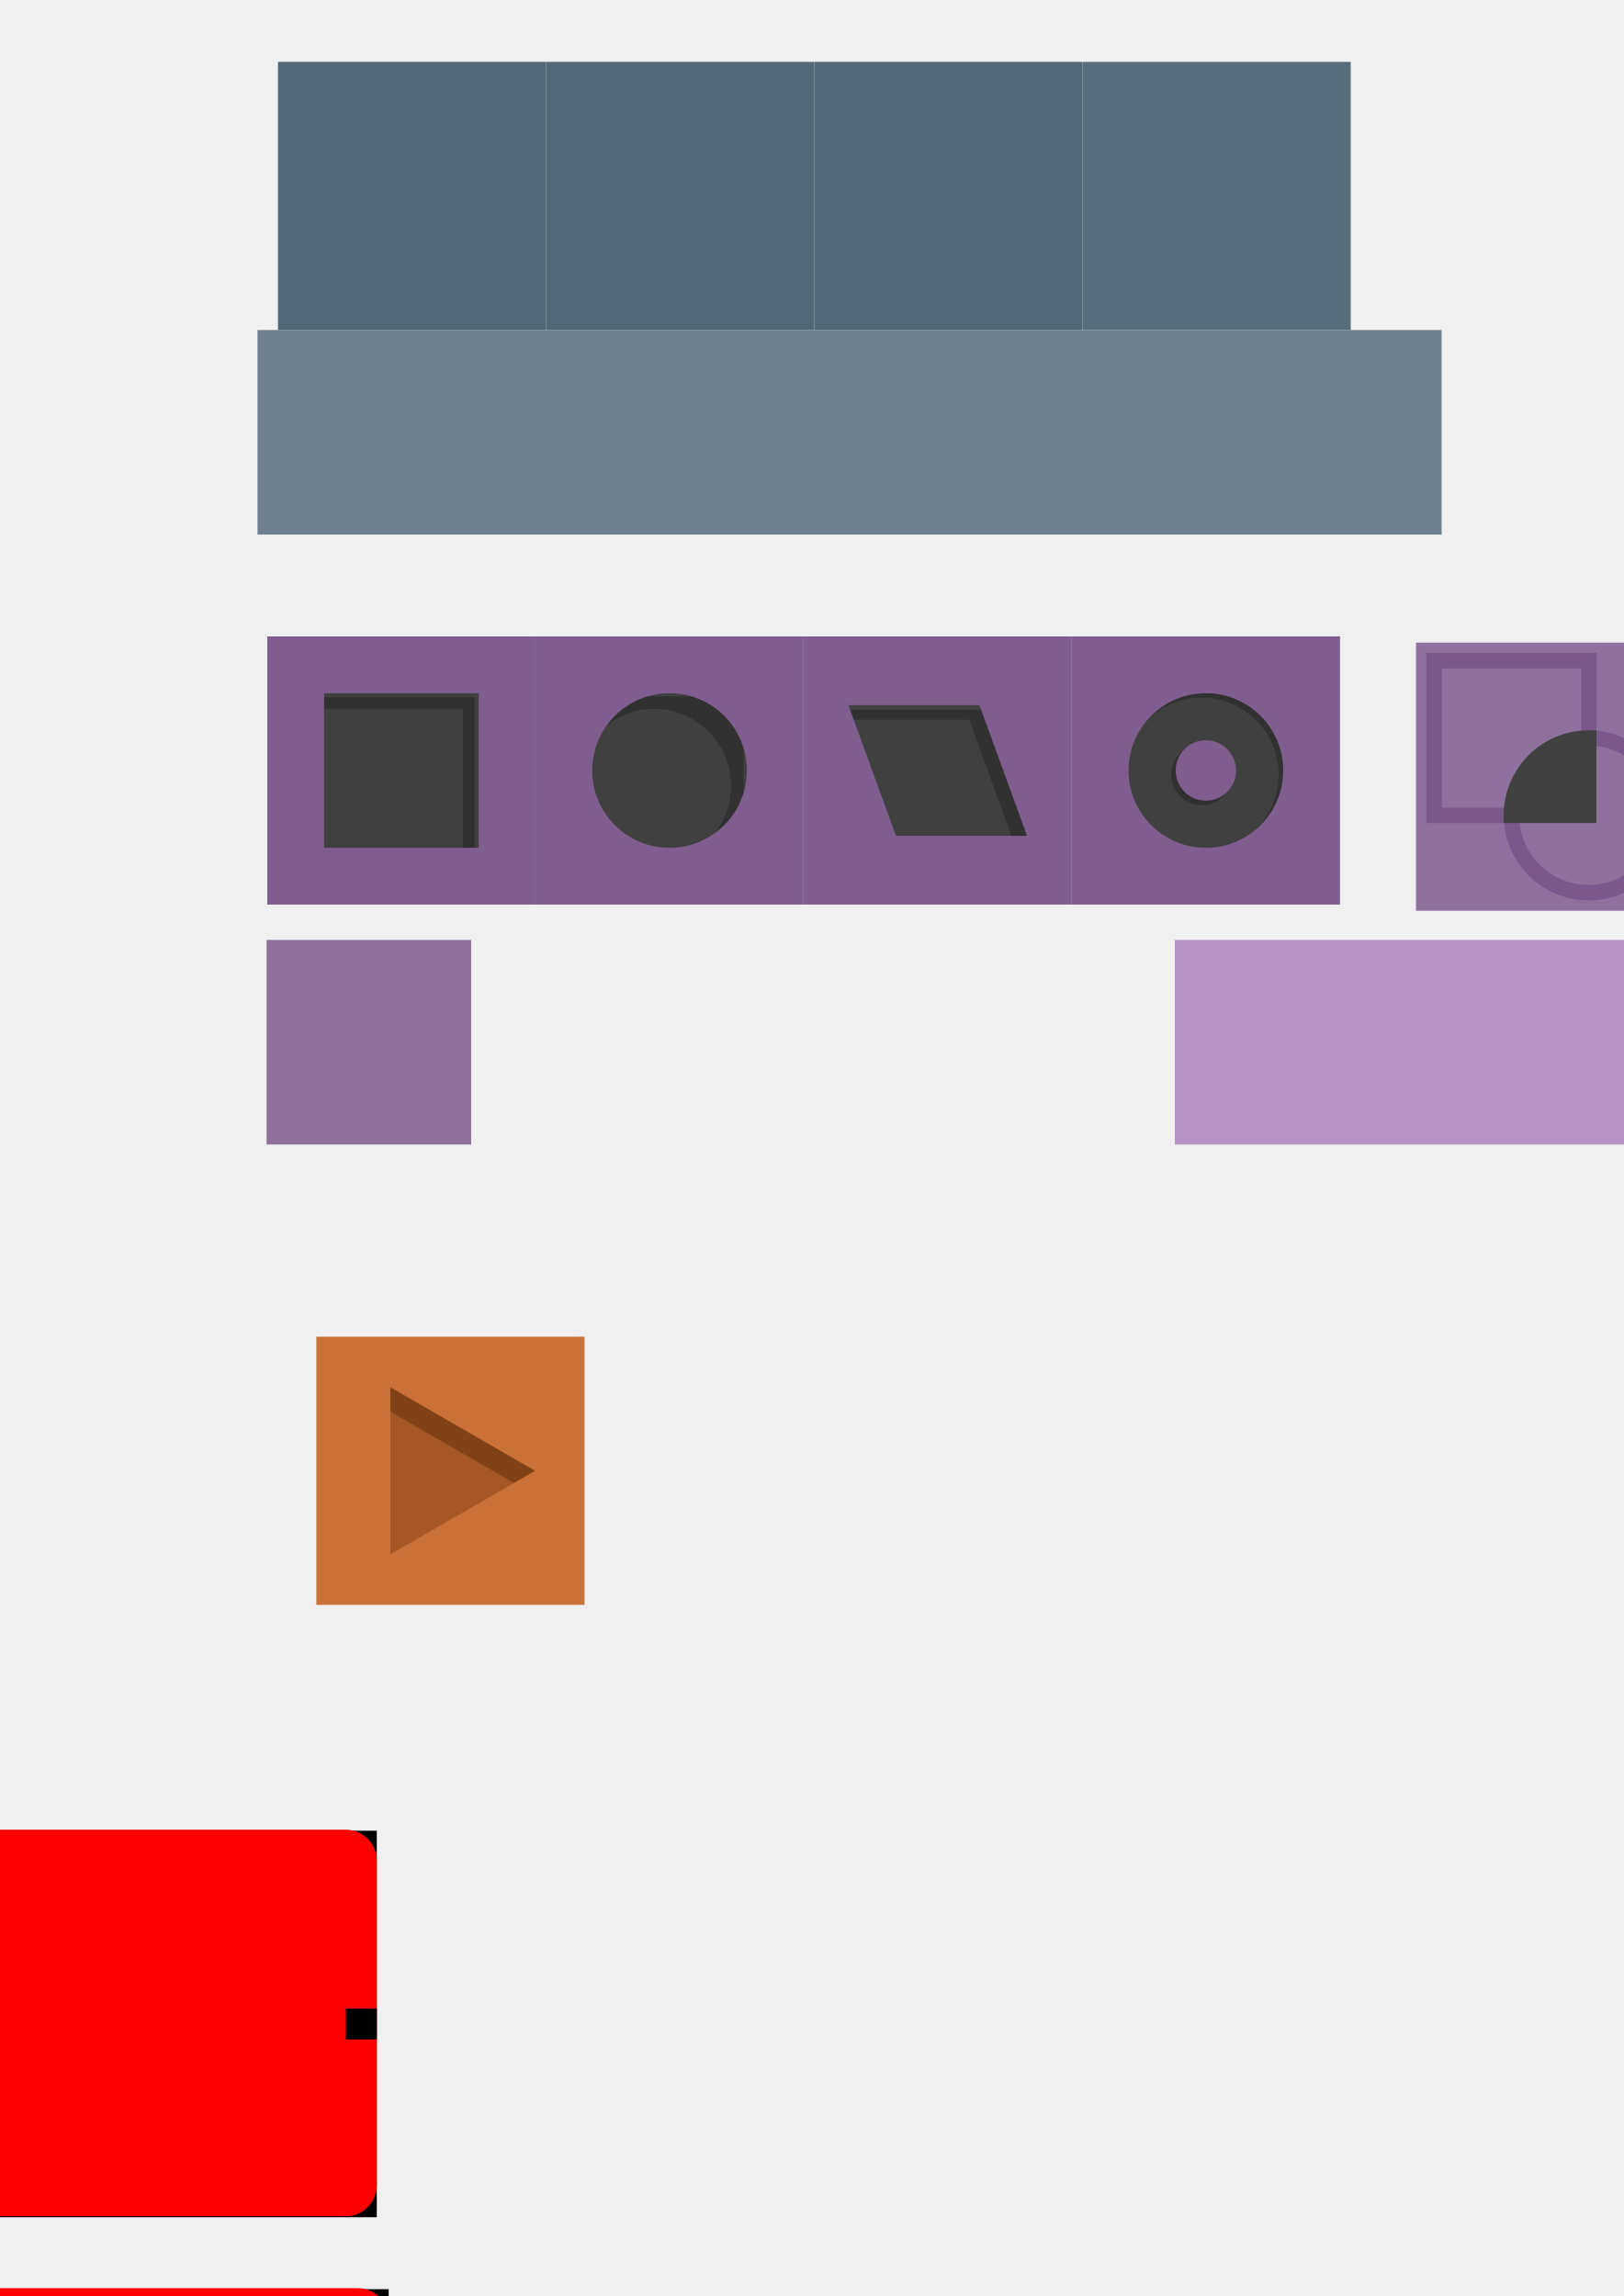
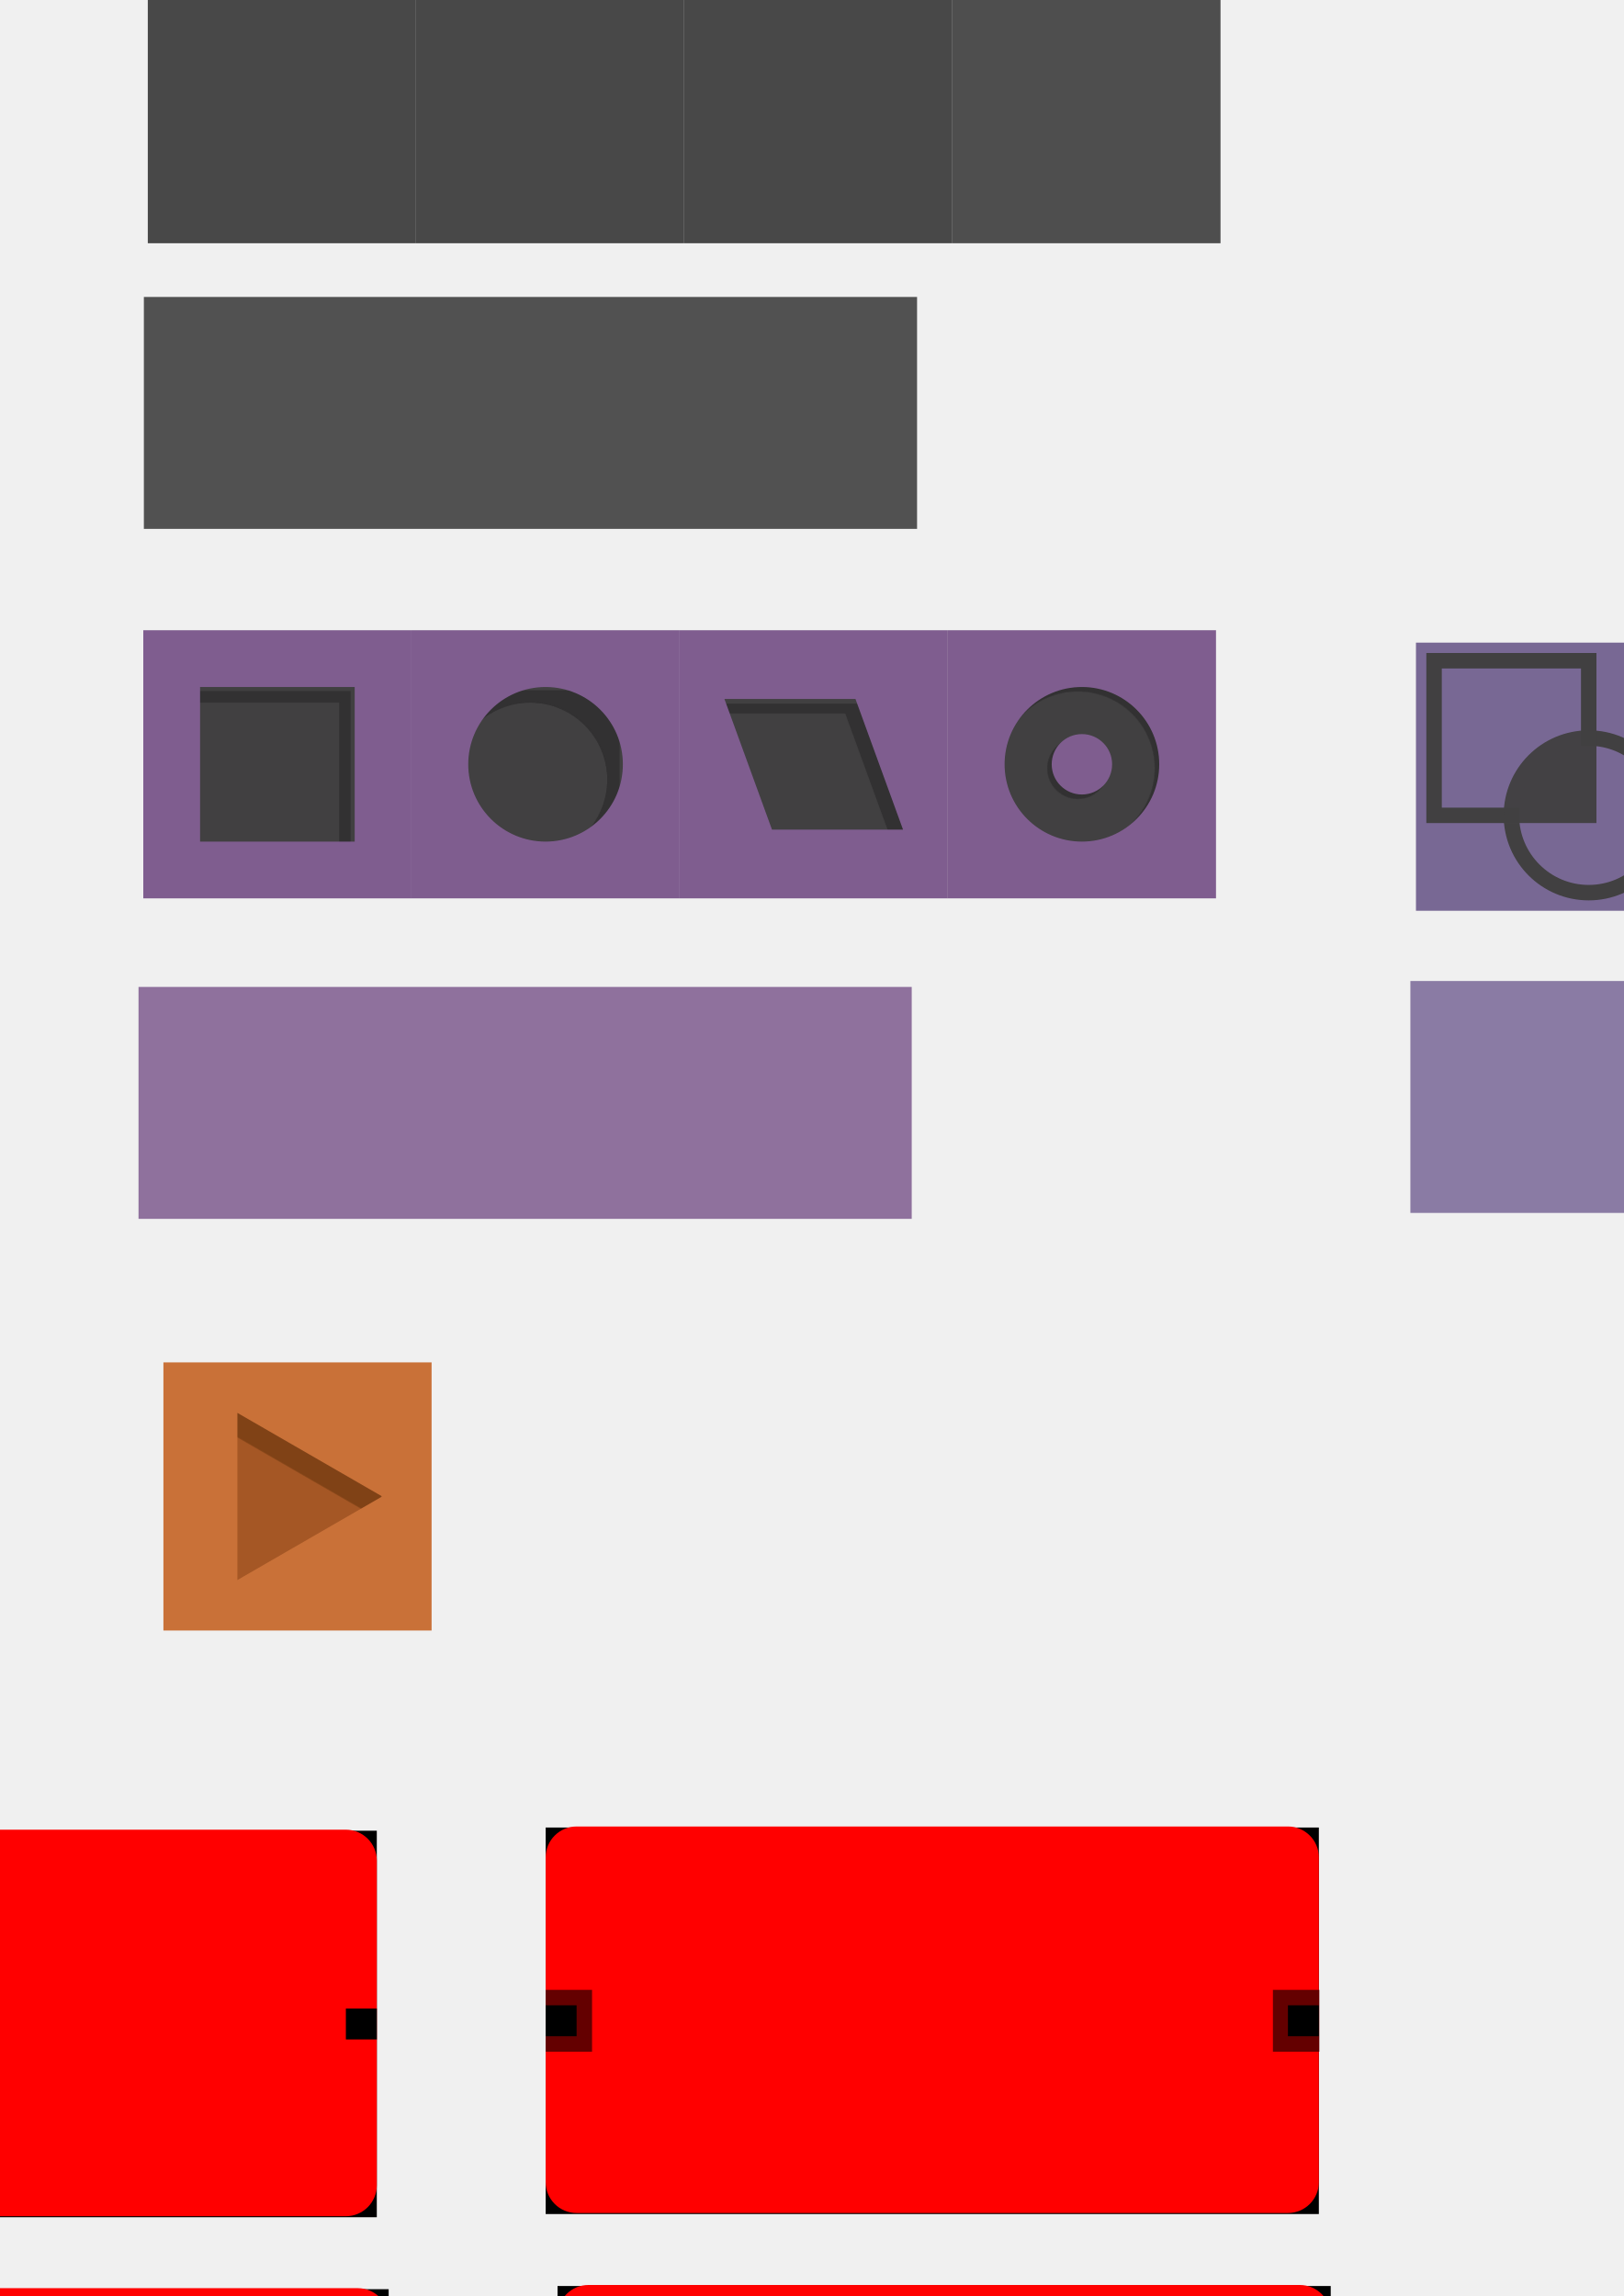
<svg xmlns="http://www.w3.org/2000/svg" width="210mm" height="297mm" viewBox="0 0 210 297" version="1.1" id="svg8">
  <defs id="defs2">
    <filter id="filter4740" style="color-interpolation-filters:sRGB;">
      <feFlood id="feFlood4730" result="flood" flood-color="rgb(47,47,47)" flood-opacity="1" />
      <feComposite id="feComposite4732" result="composite1" operator="out" in2="SourceGraphic" in="flood" />
      <feGaussianBlur id="feGaussianBlur4734" result="blur" stdDeviation="0" in="composite1" />
      <feOffset id="feOffset4736" result="offset" dy="2" dx="-2" />
      <feComposite id="feComposite4738" result="fbSourceGraphic" operator="atop" in2="SourceGraphic" in="offset" />
      <feColorMatrix id="feColorMatrix4742" values="0 0 0 -1 0 0 0 0 -1 0 0 0 0 -1 0 0 0 0 1 0" in="fbSourceGraphic" result="fbSourceGraphicAlpha" />
      <feFlood in="fbSourceGraphic" result="flood" flood-color="rgb(47,47,47)" flood-opacity="1" id="feFlood4744" />
      <feComposite result="composite1" operator="out" in="flood" id="feComposite4746" in2="fbSourceGraphic" />
      <feGaussianBlur result="blur" stdDeviation="0" in="composite1" id="feGaussianBlur4748" />
      <feOffset result="offset" dy="2" dx="-2" id="feOffset4750" />
      <feComposite result="composite2" operator="atop" in="offset" id="feComposite4752" in2="fbSourceGraphic" />
    </filter>
    <filter id="filter4764" style="color-interpolation-filters:sRGB;">
      <feFlood id="feFlood4754" result="flood" flood-color="rgb(47,47,47)" flood-opacity="1" />
      <feComposite id="feComposite4756" result="composite1" operator="out" in2="SourceGraphic" in="flood" />
      <feGaussianBlur id="feGaussianBlur4758" result="blur" stdDeviation="0" in="composite1" />
      <feOffset id="feOffset4760" result="offset" dy="2" dx="-2" />
      <feComposite id="feComposite4762" result="composite2" operator="atop" in2="SourceGraphic" in="offset" />
    </filter>
    <filter id="filter4776" style="color-interpolation-filters:sRGB;">
      <feFlood id="feFlood4766" result="flood" flood-color="rgb(47,47,47)" flood-opacity="1" />
      <feComposite id="feComposite4768" result="composite1" operator="out" in2="SourceGraphic" in="flood" />
      <feGaussianBlur id="feGaussianBlur4770" result="blur" stdDeviation="0" in="composite1" />
      <feOffset id="feOffset4772" result="offset" dy="2" dx="-2" />
      <feComposite id="feComposite4774" result="composite2" operator="atop" in2="SourceGraphic" in="offset" />
    </filter>
    <filter id="filter4764-9" style="color-interpolation-filters:sRGB">
      <feFlood id="feFlood4754-3" result="flood" flood-color="rgb(47,47,47)" flood-opacity="1" />
      <feComposite id="feComposite4756-3" result="composite1" operator="out" in2="SourceGraphic" in="flood" />
      <feGaussianBlur id="feGaussianBlur4758-9" result="blur" stdDeviation="0" in="composite1" />
      <feOffset id="feOffset4760-3" result="offset" dy="2" dx="-2" />
      <feComposite id="feComposite4762-5" result="composite2" operator="atop" in2="SourceGraphic" in="offset" />
    </filter>
    <filter id="filter5207" style="color-interpolation-filters:sRGB;">
      <feFlood id="feFlood5197" result="flood" flood-color="rgb(123,63,21)" flood-opacity="1" />
      <feComposite id="feComposite5199" result="composite1" operator="out" in2="SourceGraphic" in="flood" />
      <feGaussianBlur id="feGaussianBlur5201" result="blur" stdDeviation="0" in="composite1" />
      <feOffset id="feOffset5203" result="offset" dy="2" dx="-2" />
      <feComposite id="feComposite5205" result="composite2" operator="atop" in2="SourceGraphic" in="offset" />
    </filter>
    <filter id="filter4740-3" style="color-interpolation-filters:sRGB">
      <feFlood id="feFlood4730-6" result="flood" flood-color="rgb(47,47,47)" flood-opacity="1" />
      <feComposite id="feComposite4732-7" result="composite1" operator="out" in2="SourceGraphic" in="flood" />
      <feGaussianBlur id="feGaussianBlur4734-5" result="blur" stdDeviation="0" in="composite1" />
      <feOffset id="feOffset4736-3" result="offset" dy="2" dx="-2" />
      <feComposite id="feComposite4738-5" result="fbSourceGraphic" operator="atop" in2="SourceGraphic" in="offset" />
      <feColorMatrix id="feColorMatrix4742-6" values="0 0 0 -1 0 0 0 0 -1 0 0 0 0 -1 0 0 0 0 1 0" in="fbSourceGraphic" result="fbSourceGraphicAlpha" />
      <feFlood in="fbSourceGraphic" result="flood" flood-color="rgb(47,47,47)" flood-opacity="1" id="feFlood4744-2" />
      <feComposite result="composite1" operator="out" in="flood" id="feComposite4746-9" in2="fbSourceGraphic" />
      <feGaussianBlur result="blur" stdDeviation="0" in="composite1" id="feGaussianBlur4748-1" />
      <feOffset result="offset" dy="2" dx="-2" id="feOffset4750-2" />
      <feComposite result="composite2" operator="atop" in="offset" id="feComposite4752-7" in2="fbSourceGraphic" />
    </filter>
    <filter id="filter4764-6" style="color-interpolation-filters:sRGB">
      <feFlood id="feFlood4754-0" result="flood" flood-color="rgb(47,47,47)" flood-opacity="1" />
      <feComposite id="feComposite4756-6" result="composite1" operator="out" in2="SourceGraphic" in="flood" />
      <feGaussianBlur id="feGaussianBlur4758-2" result="blur" stdDeviation="0" in="composite1" />
      <feOffset id="feOffset4760-6" result="offset" dy="2" dx="-2" />
      <feComposite id="feComposite4762-1" result="composite2" operator="atop" in2="SourceGraphic" in="offset" />
    </filter>
    <filter id="filter4764-2" style="color-interpolation-filters:sRGB">
      <feFlood id="feFlood4754-02" result="flood" flood-color="rgb(47,47,47)" flood-opacity="1" />
      <feComposite id="feComposite4756-37" result="composite1" operator="out" in2="SourceGraphic" in="flood" />
      <feGaussianBlur id="feGaussianBlur4758-5" result="blur" stdDeviation="0" in="composite1" />
      <feOffset id="feOffset4760-9" result="offset" dy="2" dx="-2" />
      <feComposite id="feComposite4762-2" result="composite2" operator="atop" in2="SourceGraphic" in="offset" />
    </filter>
  </defs>
  <g id="layer1">
-     <g id="g4757" transform="translate(312.6096,-7.740219)">
-       <rect y="90.868" x="-52.829" height="34.685" width="34.685" id="rect4619" style="opacity:0.965;fill:#8f719d;fill-opacity:1;stroke:none;stroke-width:1.065;stroke-miterlimit:4;stroke-dasharray:none;stroke-dashoffset:0.617;stroke-opacity:1" />
+     <g id="g4757" transform="translate(305.3305,-7.740219)">
+       <rect y="90.868" x="-52.829" height="34.685" width="34.685" id="rect4619" style="opacity:0.965;fill:#756492;fill-opacity:0.969;stroke:none;stroke-width:1.065;stroke-miterlimit:4;stroke-dasharray:none;stroke-dashoffset:0.617;stroke-opacity:1" />
      <g style="fill:#3f3f3f;fill-opacity:1" id="g836-6" transform="translate(71.81842,-20.64242)">
        <rect style="opacity:0.965;fill:#3f3f3f;fill-opacity:1;stroke:none;stroke-width:0.459;stroke-miterlimit:4;stroke-dasharray:none;stroke-dashoffset:0.617;stroke-opacity:1" id="rect815-4" width="20" height="20" x="-122.305" y="-133.853" transform="scale(1,-1)" />
        <circle r="10" cy="133.852" cx="-102.305" id="path4573" style="opacity:0.965;fill:#3f3f3f;fill-opacity:1;stroke:none;stroke-width:1.414;stroke-miterlimit:4;stroke-dasharray:none;stroke-dashoffset:0.617;stroke-opacity:1" />
      </g>
    </g>
-     <g id="g4745" transform="translate(321.0648,-7.431648)">
-       <g id="g4854" transform="translate(-7.279107)">
-         <rect style="opacity:1;fill:#8f719d;fill-opacity:1;stroke:none;stroke-width:1.065;stroke-miterlimit:4;stroke-dasharray:none;stroke-dashoffset:0.617;stroke-opacity:1" id="rect4619-3-2" width="34.685" height="34.685" x="-130.653" y="90.559" />
-         <g transform="translate(-6.005759,-20.95099)" id="g836-6-2" style="stroke:#ffffff;stroke-width:2;stroke-miterlimit:4;stroke-dasharray:none;stroke-dashoffset:0;stroke-opacity:1">
-           <path style="opacity:1;fill:none;fill-opacity:0.674;stroke:#7b588b;stroke-width:7.559;stroke-miterlimit:4;stroke-dasharray:none;stroke-dashoffset:0;stroke-opacity:0.969" d="m -389.785,336.662 v 75.59 h 37.795 a 37.795,37.795 0 0 0 37.795,37.795 37.795,37.795 0 0 0 37.795,-37.795 37.795,37.795 0 0 0 -37.795,-37.795 v -37.795 z" transform="matrix(0.2645833,0,0,0.2645833,-19.17447,24.7774)" id="rect815-4-31" />
-         </g>
-         <g transform="matrix(1.000052,0,0,1.000052,-6.000145,-20.95745)" id="g836-6-5" style="fill:#3f3f3f;fill-opacity:1;stroke:#3f3f3f;stroke-width:2;stroke-miterlimit:4;stroke-dasharray:none;stroke-opacity:1">
-           <path style="opacity:0.965;fill:#3f3f3f;fill-opacity:1;stroke:#3f3f3f;stroke-width:7.559;stroke-miterlimit:4;stroke-dasharray:none;stroke-dashoffset:0.617;stroke-opacity:1" d="m -314.197,374.455 a 37.795,37.795 0 0 0 -37.795,37.797 h 37.797 v -37.797 a 37.795,37.795 0 0 0 -0.002,0 z" transform="matrix(0.2645833,0,0,0.2645833,-19.17429,24.77743)" id="rect815-4-0" />
-         </g>
-       </g>
-       <rect y="129.016" x="-286.587" height="26.46" width="26.46" id="rect4752" style="opacity:1;fill:#8f719d;fill-opacity:1;stroke:none;stroke-width:2;stroke-miterlimit:4;stroke-dasharray:none;stroke-dashoffset:0;stroke-opacity:1;paint-order:markers fill stroke" />
-       <rect y="50.121" x="-287.758" height="26.46" width="153.145" id="rect4752-4-4" style="opacity:1;fill:#6f818e;fill-opacity:1;stroke:none;stroke-width:4.812;stroke-miterlimit:4;stroke-dasharray:none;stroke-dashoffset:0;stroke-opacity:1;paint-order:markers fill stroke" />
-       <rect y="129.016" x="-169.122" height="26.46" width="217.747" id="rect4752-8" style="opacity:1;fill:#b695c6;fill-opacity:1;stroke:none;stroke-width:5.737;stroke-miterlimit:4;stroke-dasharray:none;stroke-dashoffset:0;stroke-opacity:1;paint-order:markers fill stroke" />
-     </g>
-     <g id="g4751" transform="translate(316.4977,-7.555076)">
-       <rect y="90.683" x="-91.402" height="34.685" width="34.685" id="rect4619-3" style="opacity:1;fill:#8f719d;fill-opacity:1;stroke:none;stroke-width:1.065;stroke-miterlimit:4;stroke-dasharray:none;stroke-dashoffset:0.617;stroke-opacity:1" />
+     <g transform="translate(313.7856,-7.431648)" id="g4854">
+       <rect y="90.559" x="-130.653" height="34.685" width="34.685" id="rect4619-3-2" style="opacity:1;fill:#756491;fill-opacity:0.969;stroke:none;stroke-width:1.065;stroke-miterlimit:4;stroke-dasharray:none;stroke-dashoffset:0.617;stroke-opacity:1" />
+       <g style="stroke:#414041;stroke-width:2;stroke-miterlimit:4;stroke-dasharray:none;stroke-dashoffset:0;stroke-opacity:1" id="g836-6-2" transform="translate(-6.005759,-20.95099)">
+         <path id="rect815-4-31" transform="matrix(0.2645833,0,0,0.2645833,-19.17447,24.7774)" d="m -389.785,336.662 v 75.59 h 37.795 a 37.795,37.795 0 0 0 37.795,37.795 37.795,37.795 0 0 0 37.795,-37.795 37.795,37.795 0 0 0 -37.795,-37.795 v -37.795 z" style="opacity:1;fill:none;fill-opacity:0.674;stroke:#414041;stroke-width:7.559;stroke-miterlimit:4;stroke-dasharray:none;stroke-dashoffset:0;stroke-opacity:1" />
+       </g>
+       <g style="fill:#414041;fill-opacity:1;stroke:#414041;stroke-width:2;stroke-miterlimit:4;stroke-dasharray:none;stroke-opacity:1" id="g836-6-5" transform="matrix(1.000052,0,0,1.000052,-6.000145,-20.95745)">
+         <path id="rect815-4-0" transform="matrix(0.2645833,0,0,0.2645833,-19.17429,24.77743)" d="m -314.197,374.455 a 37.795,37.795 0 0 0 -37.795,37.797 h 37.797 v -37.797 a 37.795,37.795 0 0 0 -0.002,0 z" style="opacity:0.965;fill:#414041;fill-opacity:1;stroke:#414041;stroke-width:7.559;stroke-miterlimit:4;stroke-dasharray:none;stroke-dashoffset:0.617;stroke-opacity:1" />
+       </g>
+     </g>
+     <rect style="opacity:1;fill:#8f719d;fill-opacity:1;stroke:none;stroke-width:4.14;stroke-miterlimit:4;stroke-dasharray:none;stroke-dashoffset:0;stroke-opacity:1;paint-order:markers fill stroke" id="rect4752" width="100" height="30" x="17.916" y="127.665" />
+     <rect style="opacity:1;fill:#2b2b2b;fill-opacity:1;stroke:none;stroke-width:4.812;stroke-miterlimit:4;stroke-dasharray:none;stroke-dashoffset:0;stroke-opacity:1;paint-order:markers fill stroke" id="rect4752-4-4" width="153.145" height="26.46" x="19.142" y="-42.569" />
+     <rect style="opacity:1;fill:#8a7ba4;fill-opacity:1;stroke:none;stroke-width:4.14;stroke-miterlimit:4;stroke-dasharray:none;stroke-dashoffset:0;stroke-opacity:1;paint-order:markers fill stroke" id="rect4752-8" width="100" height="30" x="182.411" y="126.897" />
+     <rect style="opacity:1;fill:#515151;fill-opacity:1;stroke:none;stroke-width:4.14;stroke-miterlimit:4;stroke-dasharray:none;stroke-dashoffset:0;stroke-opacity:1;paint-order:markers fill stroke" id="rect4752-4-4-2" width="100" height="30" x="18.607" y="38.413" />
+     <g id="g4751" transform="translate(309.2186,-7.555076)">
+       <rect y="90.683" x="-91.402" height="34.685" width="34.685" id="rect4619-3" style="opacity:1;fill:#756491;fill-opacity:0.969;stroke:none;stroke-width:1.065;stroke-miterlimit:4;stroke-dasharray:none;stroke-dashoffset:0.617;stroke-opacity:1" />
      <g style="fill:#3f3f3f;fill-opacity:1" id="g836-6-7" transform="translate(33.24577,-20.82756)">
        <path id="rect815-4-5" transform="matrix(0.2645833,0,0,0.2645833,-33.24577,20.82756)" d="m -336.602,351.59 v 75.592 h 37.793 a 37.795,37.795 0 0 1 37.795,-37.795 37.795,37.795 0 0 1 0.002,0 v -37.797 z" style="opacity:0.965;fill:#3f3f3f;fill-opacity:1;stroke:none;stroke-width:1.735;stroke-miterlimit:4;stroke-dasharray:none;stroke-dashoffset:0.617;stroke-opacity:1" />
-         <circle r="10" cy="133.852" cx="-102.305" id="path4573-7" style="opacity:0.965;fill:#3f3f3f;fill-opacity:0;stroke:#7b598c;stroke-width:2;stroke-miterlimit:4;stroke-dasharray:none;stroke-dashoffset:0;stroke-opacity:1;paint-order:markers fill stroke" />
-       </g>
-     </g>
-     <g transform="translate(173.3679,-79.20713)" id="g5074">
+         <circle r="10" cy="133.852" cx="-102.305" id="path4573-7" style="opacity:0.965;fill:#3f3f3f;fill-opacity:0;stroke:#434143;stroke-width:2;stroke-miterlimit:4;stroke-dasharray:none;stroke-dashoffset:0;stroke-opacity:1;paint-order:markers fill stroke" />
+       </g>
+     </g>
+     <g transform="translate(157.3317,-80.00894)" id="g5074">
      <rect y="161.533" x="-138.8" height="34.685" width="34.685" id="rect4619-3-2-9" style="opacity:0.965;fill:#7b588b;fill-opacity:1;stroke:none;stroke-width:1.065;stroke-miterlimit:4;stroke-dasharray:none;stroke-dashoffset:0.617;stroke-opacity:1" />
      <rect style="opacity:0.965;fill:#3f3f3f;fill-opacity:1;stroke:#3f3f3f;stroke-width:0.877;stroke-miterlimit:4;stroke-dasharray:none;stroke-dashoffset:0;stroke-opacity:1;paint-order:markers fill stroke;filter:url(#filter4764)" id="rect940" width="19.123" height="19.123" x="-131.019" y="169.314" />
    </g>
-     <g transform="translate(165.2214,-79.94773)" id="g5078">
+     <g transform="translate(149.1852,-80.74954)" id="g5078">
      <rect y="162.273" x="-95.969" height="34.685" width="34.685" id="rect4619-3-2-9-1" style="opacity:0.965;fill:#7b588b;fill-opacity:1;stroke:none;stroke-width:1.065;stroke-miterlimit:4;stroke-dasharray:none;stroke-dashoffset:0.617;stroke-opacity:1" />
      <circle style="opacity:0.965;fill:#3f3f3f;fill-opacity:1;stroke:#3f3f3f;stroke-width:0.739;stroke-miterlimit:4;stroke-dasharray:none;stroke-dashoffset:0;stroke-opacity:1;paint-order:markers fill stroke;filter:url(#filter4740)" id="path960" cx="-78.626" cy="179.616" r="9.63" />
    </g>
-     <g transform="translate(154.3593,-80.56489)" id="g5082">
+     <g transform="translate(138.3231,-81.36669)" id="g5082">
      <rect y="162.891" x="-50.422" height="34.685" width="34.685" id="rect4619-3-2-9-1-6" style="opacity:0.965;fill:#7b588b;fill-opacity:1;stroke:none;stroke-width:1.065;stroke-miterlimit:4;stroke-dasharray:none;stroke-dashoffset:0.617;stroke-opacity:1" />
      <rect style="opacity:0.965;fill:#3f3f3f;fill-opacity:1;stroke:#3f3f3f;stroke-width:0.766;stroke-miterlimit:4;stroke-dasharray:none;stroke-dashoffset:0;stroke-opacity:1;paint-order:markers fill stroke;filter:url(#filter4776)" id="rect940-4" width="16.183" height="17.222" x="-78.492" y="107.004" transform="matrix(1,0,0.3420201,0.9396926,-2.221789,71.59083)" />
    </g>
-     <g transform="translate(179.7127,11.37943)" id="g5074-7">
+     <g transform="translate(159.9347,14.69855)" id="g5074-7">
      <g id="g5211">
        <rect style="opacity:0.965;fill:#c76c32;fill-opacity:1;stroke:none;stroke-width:1.065;stroke-miterlimit:4;stroke-dasharray:none;stroke-dashoffset:0.617;stroke-opacity:1" id="rect4619-3-2-9-3" width="34.685" height="34.685" x="-138.8" y="161.533" />
        <path d="m -110.507,178.875 -9.363,5.406 -9.363,5.406 v -10.811 -10.811 l 9.363,5.406 z" id="path5123" style="opacity:0.965;fill:#a45625;fill-opacity:0.969;stroke:none;stroke-width:0.9;stroke-miterlimit:4;stroke-dasharray:none;stroke-dashoffset:0;stroke-opacity:1;paint-order:markers fill stroke;filter:url(#filter5207)" />
      </g>
    </g>
-     <g id="g5078-0" transform="translate(234.5904,-79.94773)">
+     <g id="g5078-0" transform="translate(218.5543,-80.74954)">
      <rect y="162.273" x="-95.969" height="34.685" width="34.685" id="rect4619-3-2-9-1-9" style="opacity:0.965;fill:#7b588b;fill-opacity:1;stroke:none;stroke-width:1.065;stroke-miterlimit:4;stroke-dasharray:none;stroke-dashoffset:0.617;stroke-opacity:1" />
      <path id="path960-3" transform="matrix(0.2645833,0,0,0.2645833,-265.4479,32.55391)" d="m 706.096,519.426 a 36.398,36.398 0 0 0 -36.398,36.398 36.398,36.398 0 0 0 36.398,36.398 36.398,36.398 0 0 0 36.398,-36.398 36.398,36.398 0 0 0 -36.398,-36.398 z m 0,20.236 a 16.162,16.162 0 0 1 16.164,16.162 16.162,16.162 0 0 1 -16.164,16.162 16.162,16.162 0 0 1 -16.162,-16.162 16.162,16.162 0 0 1 16.162,-16.162 z" style="opacity:0.965;fill:#3f3f3f;fill-opacity:1;stroke:#3f3f3f;stroke-width:2.794;stroke-miterlimit:4;stroke-dasharray:none;stroke-dashoffset:0;stroke-opacity:1;paint-order:markers fill stroke;filter:url(#filter4740-3)" />
    </g>
-     <g transform="translate(134.931,-146.8459)" id="g5074-8">
-       <rect y="154.851" x="-98.977" height="34.685" width="34.685" id="rect4619-3-2-9-7" style="opacity:1;fill:#536877;fill-opacity:1;stroke:none;stroke-width:1.065;stroke-miterlimit:4;stroke-dasharray:none;stroke-dashoffset:0.617;stroke-opacity:1" />
-     </g>
-     <flowRoot transform="matrix(0.5120538,0,0,0.5120538,-124.2271,-124.5723)" style="font-style:normal;font-weight:normal;font-size:40px;line-height:1.25;font-family:sans-serif;letter-spacing:0px;word-spacing:0px;fill:#2f4d64;fill-opacity:1;stroke:none;" id="flowRoot1073" xml:space="preserve">
-       <flowRegion style="fill:#2f4d64;fill-opacity:1;" id="flowRegion1075">
-         <rect style="fill:#2f4d64;fill-opacity:1;" y="271.971" x="333.35" height="69.701" width="69.701" id="rect1077" />
+     <g transform="translate(118.093,-158.0712)" id="g5074-8">
+       <rect y="154.851" x="-98.977" height="34.685" width="34.685" id="rect4619-3-2-9-7" style="opacity:1;fill:#484848;fill-opacity:1;stroke:none;stroke-width:1.065;stroke-miterlimit:4;stroke-dasharray:none;stroke-dashoffset:0.617;stroke-opacity:1" />
+     </g>
+     <flowRoot transform="matrix(0.5120538,0,0,0.5120538,-141.0651,-135.7976)" style="font-style:normal;font-weight:normal;font-size:40px;line-height:1.25;font-family:sans-serif;letter-spacing:0px;word-spacing:0px;fill:#2b2b2b;fill-opacity:1;stroke:none" id="flowRoot1073" xml:space="preserve">
+       <flowRegion style="fill:#2b2b2b;fill-opacity:1" id="flowRegion1075">
+         <rect style="fill:#2b2b2b;fill-opacity:1" y="271.971" x="333.35" height="69.701" width="69.701" id="rect1077" />
      </flowRegion>
      <flowPara id="flowPara1079">P</flowPara>
    </flowRoot>
-     <g transform="translate(169.6155,-146.8459)" id="g5074-8-8">
-       <rect y="154.851" x="-98.977" height="34.685" width="34.685" id="rect4619-3-2-9-7-9" style="opacity:1;fill:#536877;fill-opacity:1;stroke:none;stroke-width:1.065;stroke-miterlimit:4;stroke-dasharray:none;stroke-dashoffset:0.617;stroke-opacity:1" />
-     </g>
-     <flowRoot transform="matrix(0.5120538,0,0,0.5120538,-91.65278,-124.5723)" style="font-style:normal;font-weight:normal;font-size:40px;line-height:1.25;font-family:sans-serif;letter-spacing:0px;word-spacing:0px;fill:#2f4d64;fill-opacity:1;stroke:none;" id="flowRoot1073-7" xml:space="preserve">
-       <flowRegion style="fill:#2f4d64;fill-opacity:1;" id="flowRegion1075-3">
-         <rect style="fill:#2f4d64;fill-opacity:1;" y="271.971" x="333.35" height="69.701" width="69.701" id="rect1077-6" />
+     <g transform="translate(152.7775,-158.0712)" id="g5074-8-8">
+       <rect y="154.851" x="-98.977" height="34.685" width="34.685" id="rect4619-3-2-9-7-9" style="opacity:1;fill:#484848;fill-opacity:1;stroke:none;stroke-width:1.065;stroke-miterlimit:4;stroke-dasharray:none;stroke-dashoffset:0.617;stroke-opacity:1" />
+     </g>
+     <flowRoot transform="matrix(0.5120538,0,0,0.5120538,-108.4908,-135.7976)" style="font-style:normal;font-weight:normal;font-size:40px;line-height:1.25;font-family:sans-serif;letter-spacing:0px;word-spacing:0px;fill:#2b2b2b;fill-opacity:1;stroke:none" id="flowRoot1073-7" xml:space="preserve">
+       <flowRegion style="fill:#2b2b2b;fill-opacity:1" id="flowRegion1075-3">
+         <rect style="fill:#2b2b2b;fill-opacity:1" y="271.971" x="333.35" height="69.701" width="69.701" id="rect1077-6" />
      </flowRegion>
      <flowPara id="flowPara1079-1">Tr</flowPara>
    </flowRoot>
-     <g transform="translate(204.3,-146.8459)" id="g5074-8-8-3">
-       <rect y="154.851" x="-98.977" height="34.685" width="34.685" id="rect4619-3-2-9-7-9-1" style="opacity:1;fill:#536877;fill-opacity:1;stroke:none;stroke-width:1.065;stroke-miterlimit:4;stroke-dasharray:none;stroke-dashoffset:0.617;stroke-opacity:1" />
-     </g>
-     <flowRoot transform="matrix(0.5120538,0,0,0.5120538,-60.50362,-124.5723)" style="font-style:normal;font-weight:normal;font-size:40px;line-height:1.25;font-family:sans-serif;letter-spacing:0px;word-spacing:0px;fill:#2f4d64;fill-opacity:1;stroke:none;" id="flowRoot1073-7-9" xml:space="preserve">
-       <flowRegion style="fill:#2f4d64;fill-opacity:1;" id="flowRegion1075-3-4">
-         <rect style="fill:#2f4d64;fill-opacity:1;" y="271.971" x="333.35" height="69.701" width="69.701" id="rect1077-6-7" />
+     <g transform="translate(187.4621,-158.0712)" id="g5074-8-8-3">
+       <rect y="154.851" x="-98.977" height="34.685" width="34.685" id="rect4619-3-2-9-7-9-1" style="opacity:1;fill:#484848;fill-opacity:1;stroke:none;stroke-width:1.065;stroke-miterlimit:4;stroke-dasharray:none;stroke-dashoffset:0.617;stroke-opacity:1" />
+     </g>
+     <flowRoot transform="matrix(0.5120538,0,0,0.5120538,-77.3416,-135.7976)" style="font-style:normal;font-weight:normal;font-size:40px;line-height:1.25;font-family:sans-serif;letter-spacing:0px;word-spacing:0px;fill:#2b2b2b;fill-opacity:1;stroke:none" id="flowRoot1073-7-9" xml:space="preserve">
+       <flowRegion style="fill:#2b2b2b;fill-opacity:1" id="flowRegion1075-3-4">
+         <rect style="fill:#2b2b2b;fill-opacity:1" y="271.971" x="333.35" height="69.701" width="69.701" id="rect1077-6-7" />
      </flowRegion>
      <flowPara id="flowPara1079-1-8">Tw</flowPara>
    </flowRoot>
-     <g transform="translate(238.9846,-146.8459)" id="g5074-8-8-3-8">
-       <rect y="154.851" x="-98.977" height="34.685" width="34.685" id="rect4619-3-2-9-7-9-1-7" style="opacity:0.965;fill:#536877;fill-opacity:1;stroke:none;stroke-width:1.065;stroke-miterlimit:4;stroke-dasharray:none;stroke-dashoffset:0.617;stroke-opacity:1" />
-     </g>
-     <flowRoot transform="matrix(0.5120538,0,0,0.5120538,-26.96421,-125.2869)" style="font-style:normal;font-weight:normal;font-size:40px;line-height:1.25;font-family:sans-serif;letter-spacing:0px;word-spacing:0px;fill:#2f4d64;fill-opacity:1;stroke:none;" id="flowRoot1073-7-9-4" xml:space="preserve">
-       <flowRegion style="fill:#2f4d64;fill-opacity:1;" id="flowRegion1075-3-4-7">
-         <rect style="fill:#2f4d64;fill-opacity:1;" y="271.971" x="333.35" height="69.701" width="69.701" id="rect1077-6-7-2" />
+     <g transform="translate(222.1466,-158.0712)" id="g5074-8-8-3-8">
+       <rect y="154.851" x="-98.977" height="34.685" width="34.685" id="rect4619-3-2-9-7-9-1-7" style="opacity:0.965;fill:#484848;fill-opacity:1;stroke:none;stroke-width:1.065;stroke-miterlimit:4;stroke-dasharray:none;stroke-dashoffset:0.617;stroke-opacity:1" />
+     </g>
+     <flowRoot transform="matrix(0.5120538,0,0,0.5120538,-43.80219,-136.5122)" style="font-style:normal;font-weight:normal;font-size:40px;line-height:1.25;font-family:sans-serif;letter-spacing:0px;word-spacing:0px;fill:#2b2b2b;fill-opacity:1;stroke:none" id="flowRoot1073-7-9-4" xml:space="preserve">
+       <flowRegion style="fill:#2b2b2b;fill-opacity:1" id="flowRegion1075-3-4-7">
+         <rect style="fill:#2b2b2b;fill-opacity:1" y="271.971" x="333.35" height="69.701" width="69.701" id="rect1077-6-7-2" />
      </flowRegion>
      <flowPara id="flowPara1079-1-8-6">Be</flowPara>
    </flowRoot>
    <g id="g4757-2" transform="translate(308.9036,92.57297)">
      <g style="fill:#3f3f3f;fill-opacity:1" id="g836-6-73" transform="translate(71.81842,-20.64242)" />
    </g>
-     <g id="g4757-4" transform="translate(347.2942,-7.740219)">
-       <rect y="90.868" x="-52.829" height="34.685" width="34.685" id="rect4619-7" style="opacity:0.965;fill:#90719d;fill-opacity:0.969;stroke:none;stroke-width:1.065;stroke-miterlimit:4;stroke-dasharray:none;stroke-dashoffset:0.617;stroke-opacity:1" />
+     <g id="g4757-4" transform="translate(305.3305,26.94431)">
+       <rect y="90.868" x="-52.829" height="34.685" width="34.685" id="rect4619-7" style="opacity:0.965;fill:#756491;fill-opacity:1;stroke:none;stroke-width:1.065;stroke-miterlimit:4;stroke-dasharray:none;stroke-dashoffset:0.617;stroke-opacity:1" />
      <g style="fill:#3f3f3f;fill-opacity:1" id="g836-6-51" transform="translate(71.81842,-20.64242)">
        <path id="path4573-8" transform="matrix(0.2645833,0,0,0.2645833,-373.773,-71.12874)" d="m 988.225,699.141 c -20.874,-8.9e-4 -37.797,16.921 -37.797,37.795 2e-4,20.874 25.198,25.196 37.797,37.795 12.599,12.599 16.921,37.797 37.795,37.797 20.874,-1.5e-4 37.796,-16.923 37.795,-37.797 -2e-4,-20.874 -25.197,-25.197 -37.795,-37.795 -12.598,-12.598 -16.921,-37.795 -37.795,-37.795 z" style="opacity:0.965;fill:#3f3f3f;fill-opacity:1;stroke:none;stroke-width:5.346;stroke-miterlimit:4;stroke-dasharray:none;stroke-dashoffset:0.617;stroke-opacity:1" />
      </g>
    </g>
    <g id="g4705" transform="translate(-78.47671,11.92198)">
      <g id="g4775">
        <rect id="rect3845" width="100" height="50" x="27.21" y="224.89" style="fill:#000000;fill-opacity:1;stroke:none;stroke-width:0.265;stroke-opacity:1" />
        <rect id="rect3845-6" width="100" height="50" x="27.21" y="224.758" style="fill:#ff0000;fill-opacity:1;stroke-width:0.265" rx="4" />
        <rect style="fill:#000000;fill-opacity:1;stroke-width:0.084" id="rect4652" width="4" height="4" x="27.21" y="247.89" />
        <rect style="fill:#000000;fill-opacity:1;stroke-width:0.084" id="rect4652-5" width="4" height="4" x="123.21" y="247.89" />
      </g>
      <g id="g4780">
        <rect id="rect3845-9" width="100" height="50" x="28.744" y="284.198" style="fill:#000000;fill-opacity:1;stroke:none;stroke-width:0.265;stroke-opacity:1" />
        <rect id="rect3845-6-1" width="100" height="50" x="28.744" y="284.066" style="fill:#ff0000;fill-opacity:1;stroke-width:0.265" rx="4" />
        <rect style="fill:#000000;fill-opacity:1;stroke-width:0.084" id="rect4652-5-7" width="4" height="4" x="124.744" y="307.198" />
      </g>
      <g id="g4785">
        <rect id="rect3845-0" width="100" height="50" x="28.477" y="341.127" style="fill:#000000;fill-opacity:1;stroke:none;stroke-width:0.265;stroke-opacity:1" />
        <rect id="rect3845-6-9" width="100" height="50" x="28.477" y="340.995" style="fill:#ff0000;fill-opacity:1;stroke-width:0.265" rx="4" />
        <rect style="fill:#000000;fill-opacity:1;stroke-width:0.084" id="rect4652-3" width="4" height="4" x="28.477" y="364.127" />
      </g>
+       <rect style="fill:#000000;fill-opacity:1;stroke:none;stroke-width:0.265;stroke-opacity:1" y="224.477" x="149.05" height="50" width="100" id="rect3845-7" />
+       <rect rx="4" style="fill:#ff0000;fill-opacity:1;stroke-width:0.265" y="224.344" x="149.05" height="50" width="100" id="rect3845-6-5" />
+       <rect transform="rotate(-90)" y="149.05" x="-253.477" height="6" width="8" id="rect4652-0-9" style="fill:#640000;fill-opacity:1;stroke-width:0.145" />
+       <rect y="247.477" x="149.05" height="4" width="4" id="rect4652-0" style="fill:#000000;fill-opacity:1;stroke-width:0.084" />
+       <rect transform="rotate(-90)" y="243.108" x="-253.477" height="6" width="8" id="rect4652-0-9-6" style="fill:#640000;fill-opacity:1;stroke-width:0.145" />
+       <rect y="247.477" x="245.05" height="4" width="4" id="rect4652-5-74" style="fill:#000000;fill-opacity:1;stroke-width:0.084" />
+       <rect style="fill:#000000;fill-opacity:1;stroke:none;stroke-width:0.265;stroke-opacity:1" y="283.785" x="150.584" height="50" width="100" id="rect3845-9-5" />
+       <rect rx="4" style="fill:#ff0000;fill-opacity:1;stroke-width:0.265" y="283.652" x="150.584" height="50" width="100" id="rect3845-6-1-7" />
+       <rect transform="rotate(-90)" y="244.643" x="-312.785" height="6" width="8" id="rect4652-0-9-6-6" style="fill:#640000;fill-opacity:1;stroke-width:0.145" />
+       <rect y="306.785" x="246.584" height="4" width="4" id="rect4652-5-7-4" style="fill:#000000;fill-opacity:1;stroke-width:0.084" />
+       <rect style="fill:#000000;fill-opacity:1;stroke:none;stroke-width:0.265;stroke-opacity:1" y="340.713" x="150.317" height="50" width="100" id="rect3845-0-2" />
+       <rect rx="4" style="fill:#ff0000;fill-opacity:1;stroke-width:0.265" y="340.581" x="150.317" height="50" width="100" id="rect3845-6-9-3" />
+       <rect transform="rotate(-90)" y="150.375" x="-369.713" height="6" width="8" id="rect4652-0-9-6-6-8" style="fill:#640000;fill-opacity:1;stroke-width:0.145" />
+       <rect y="363.713" x="150.317" height="4" width="4" id="rect4652-3-4" style="fill:#000000;fill-opacity:1;stroke-width:0.084" />
    </g>
  </g>
</svg>
